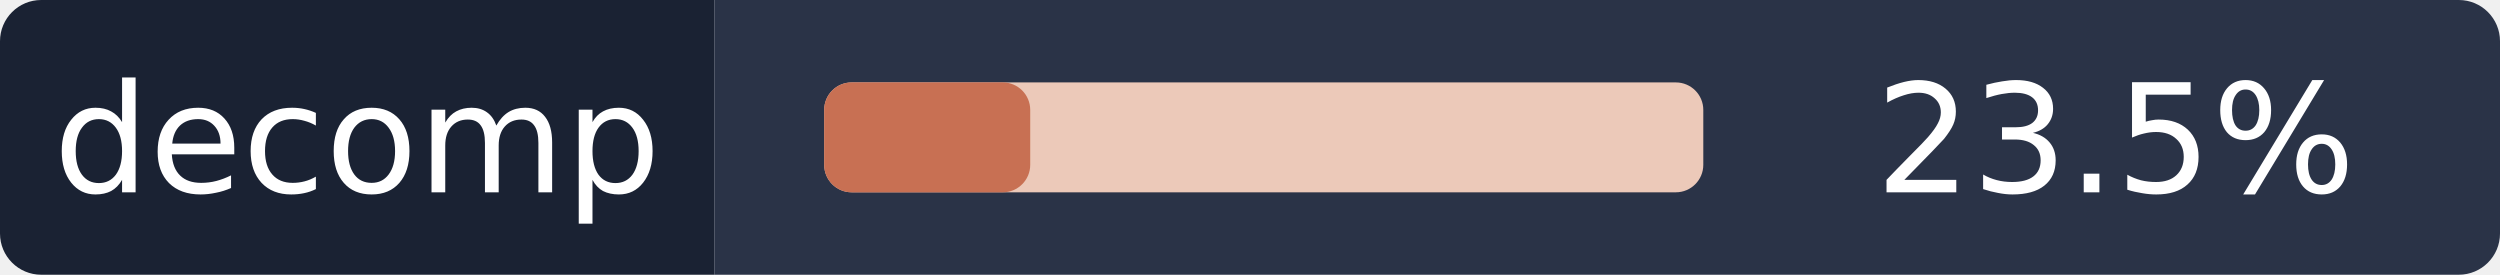
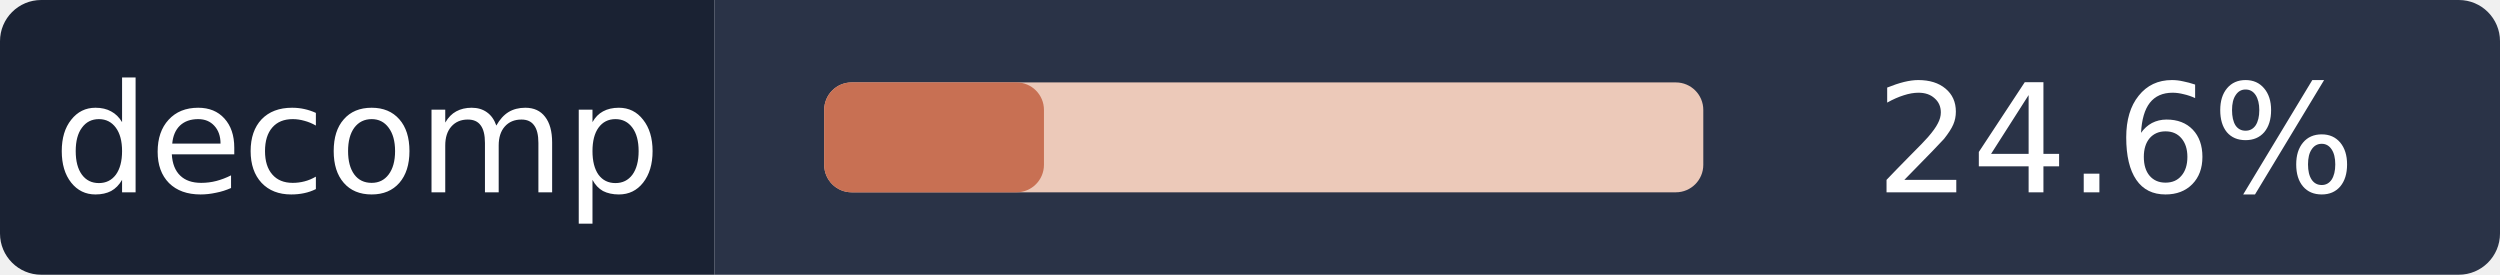
- <svg xmlns="http://www.w3.org/2000/svg" width="182" height="20" role="img" aria-label="decomp: 23.5% done">
+ <svg xmlns="http://www.w3.org/2000/svg" width="182" height="20" role="img" aria-label="decomp: 24.6% done">
  <clipPath id="r">
    <rect width="182" height="20" rx="3" />
  </clipPath>
  <g clip-path="url(#r)">
    <rect width="52" height="20" fill="#1a2233" />
    <rect x="52" width="130" height="20" fill="#2a3347" />
    <rect x="60" y="6" width="64" height="8" rx="2" fill="#ecc9b9" />
-     <rect x="60" y="6" width="15" height="8" rx="2" fill="#c87053" />
+     <rect x="60" y="6" width="16" height="8" rx="2" fill="#c87053" />
  </g>
  <g fill="#fff" font-family="Verdana,DejaVu Sans,sans-serif" font-size="11" text-anchor="middle">
    <text x="26" y="14">decomp</text>
-     <text x="154" y="14">23.5%</text>
+     <text x="154" y="14">24.6%</text>
  </g>
</svg>
